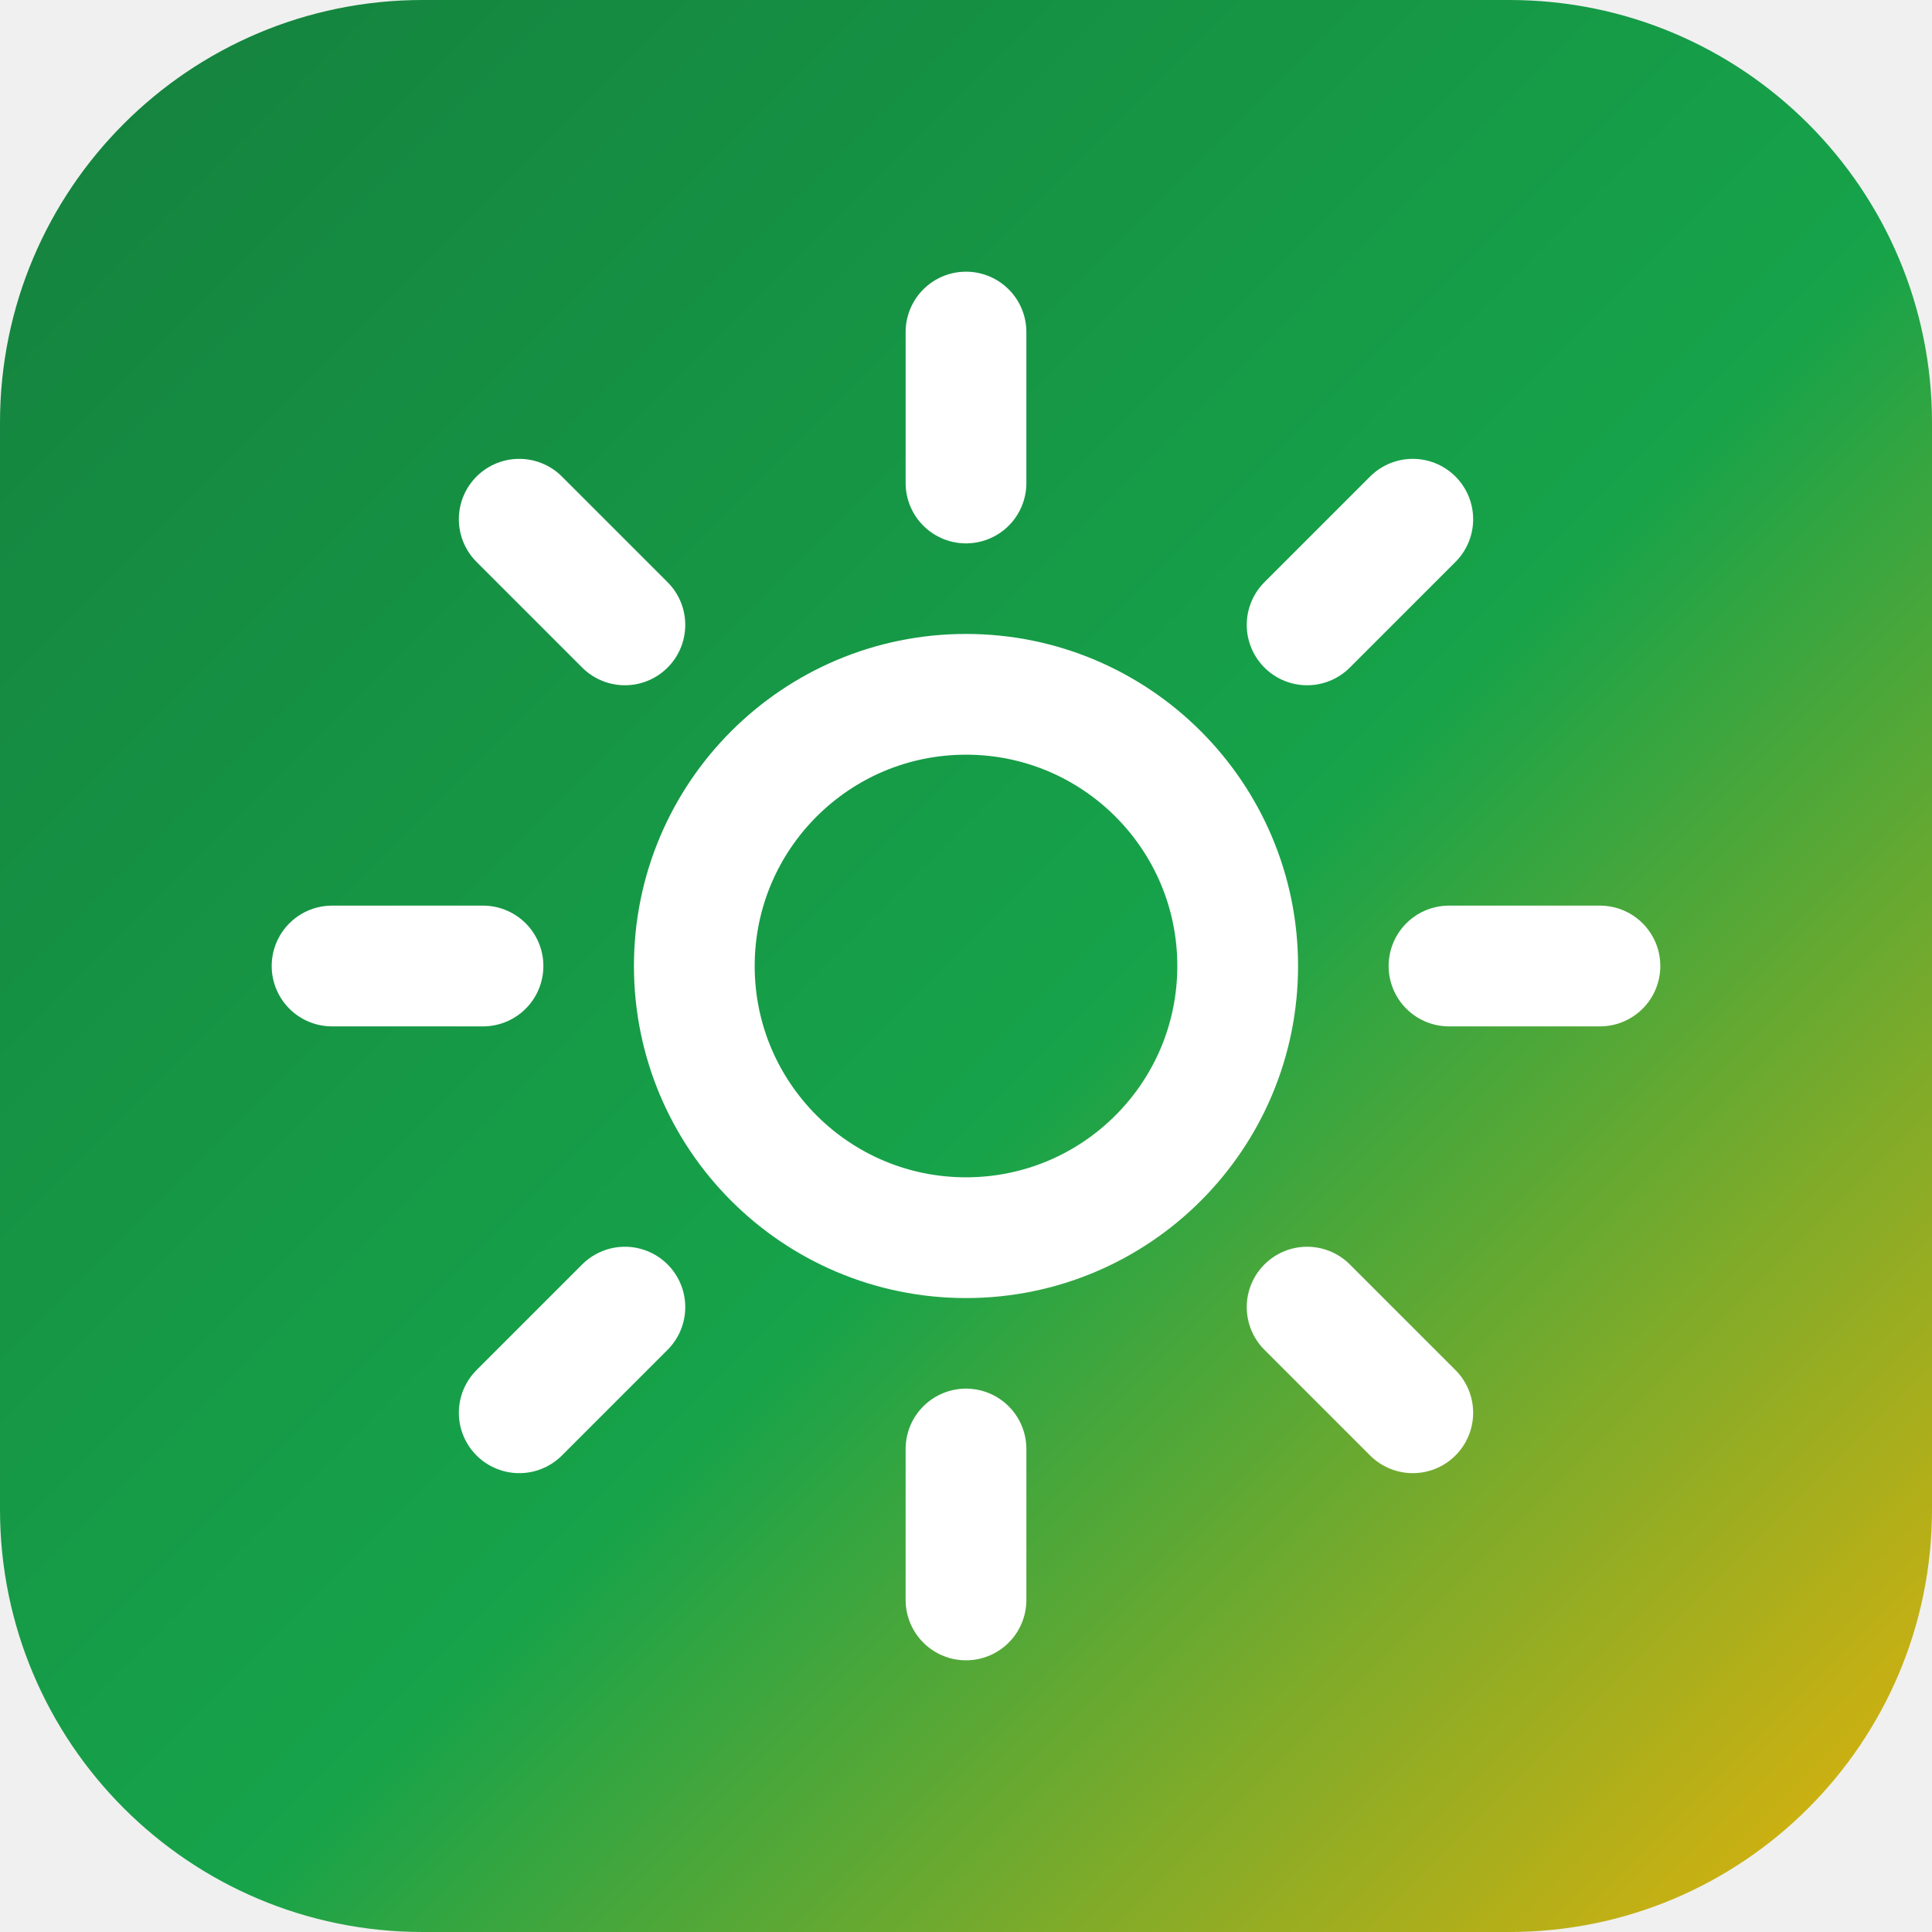
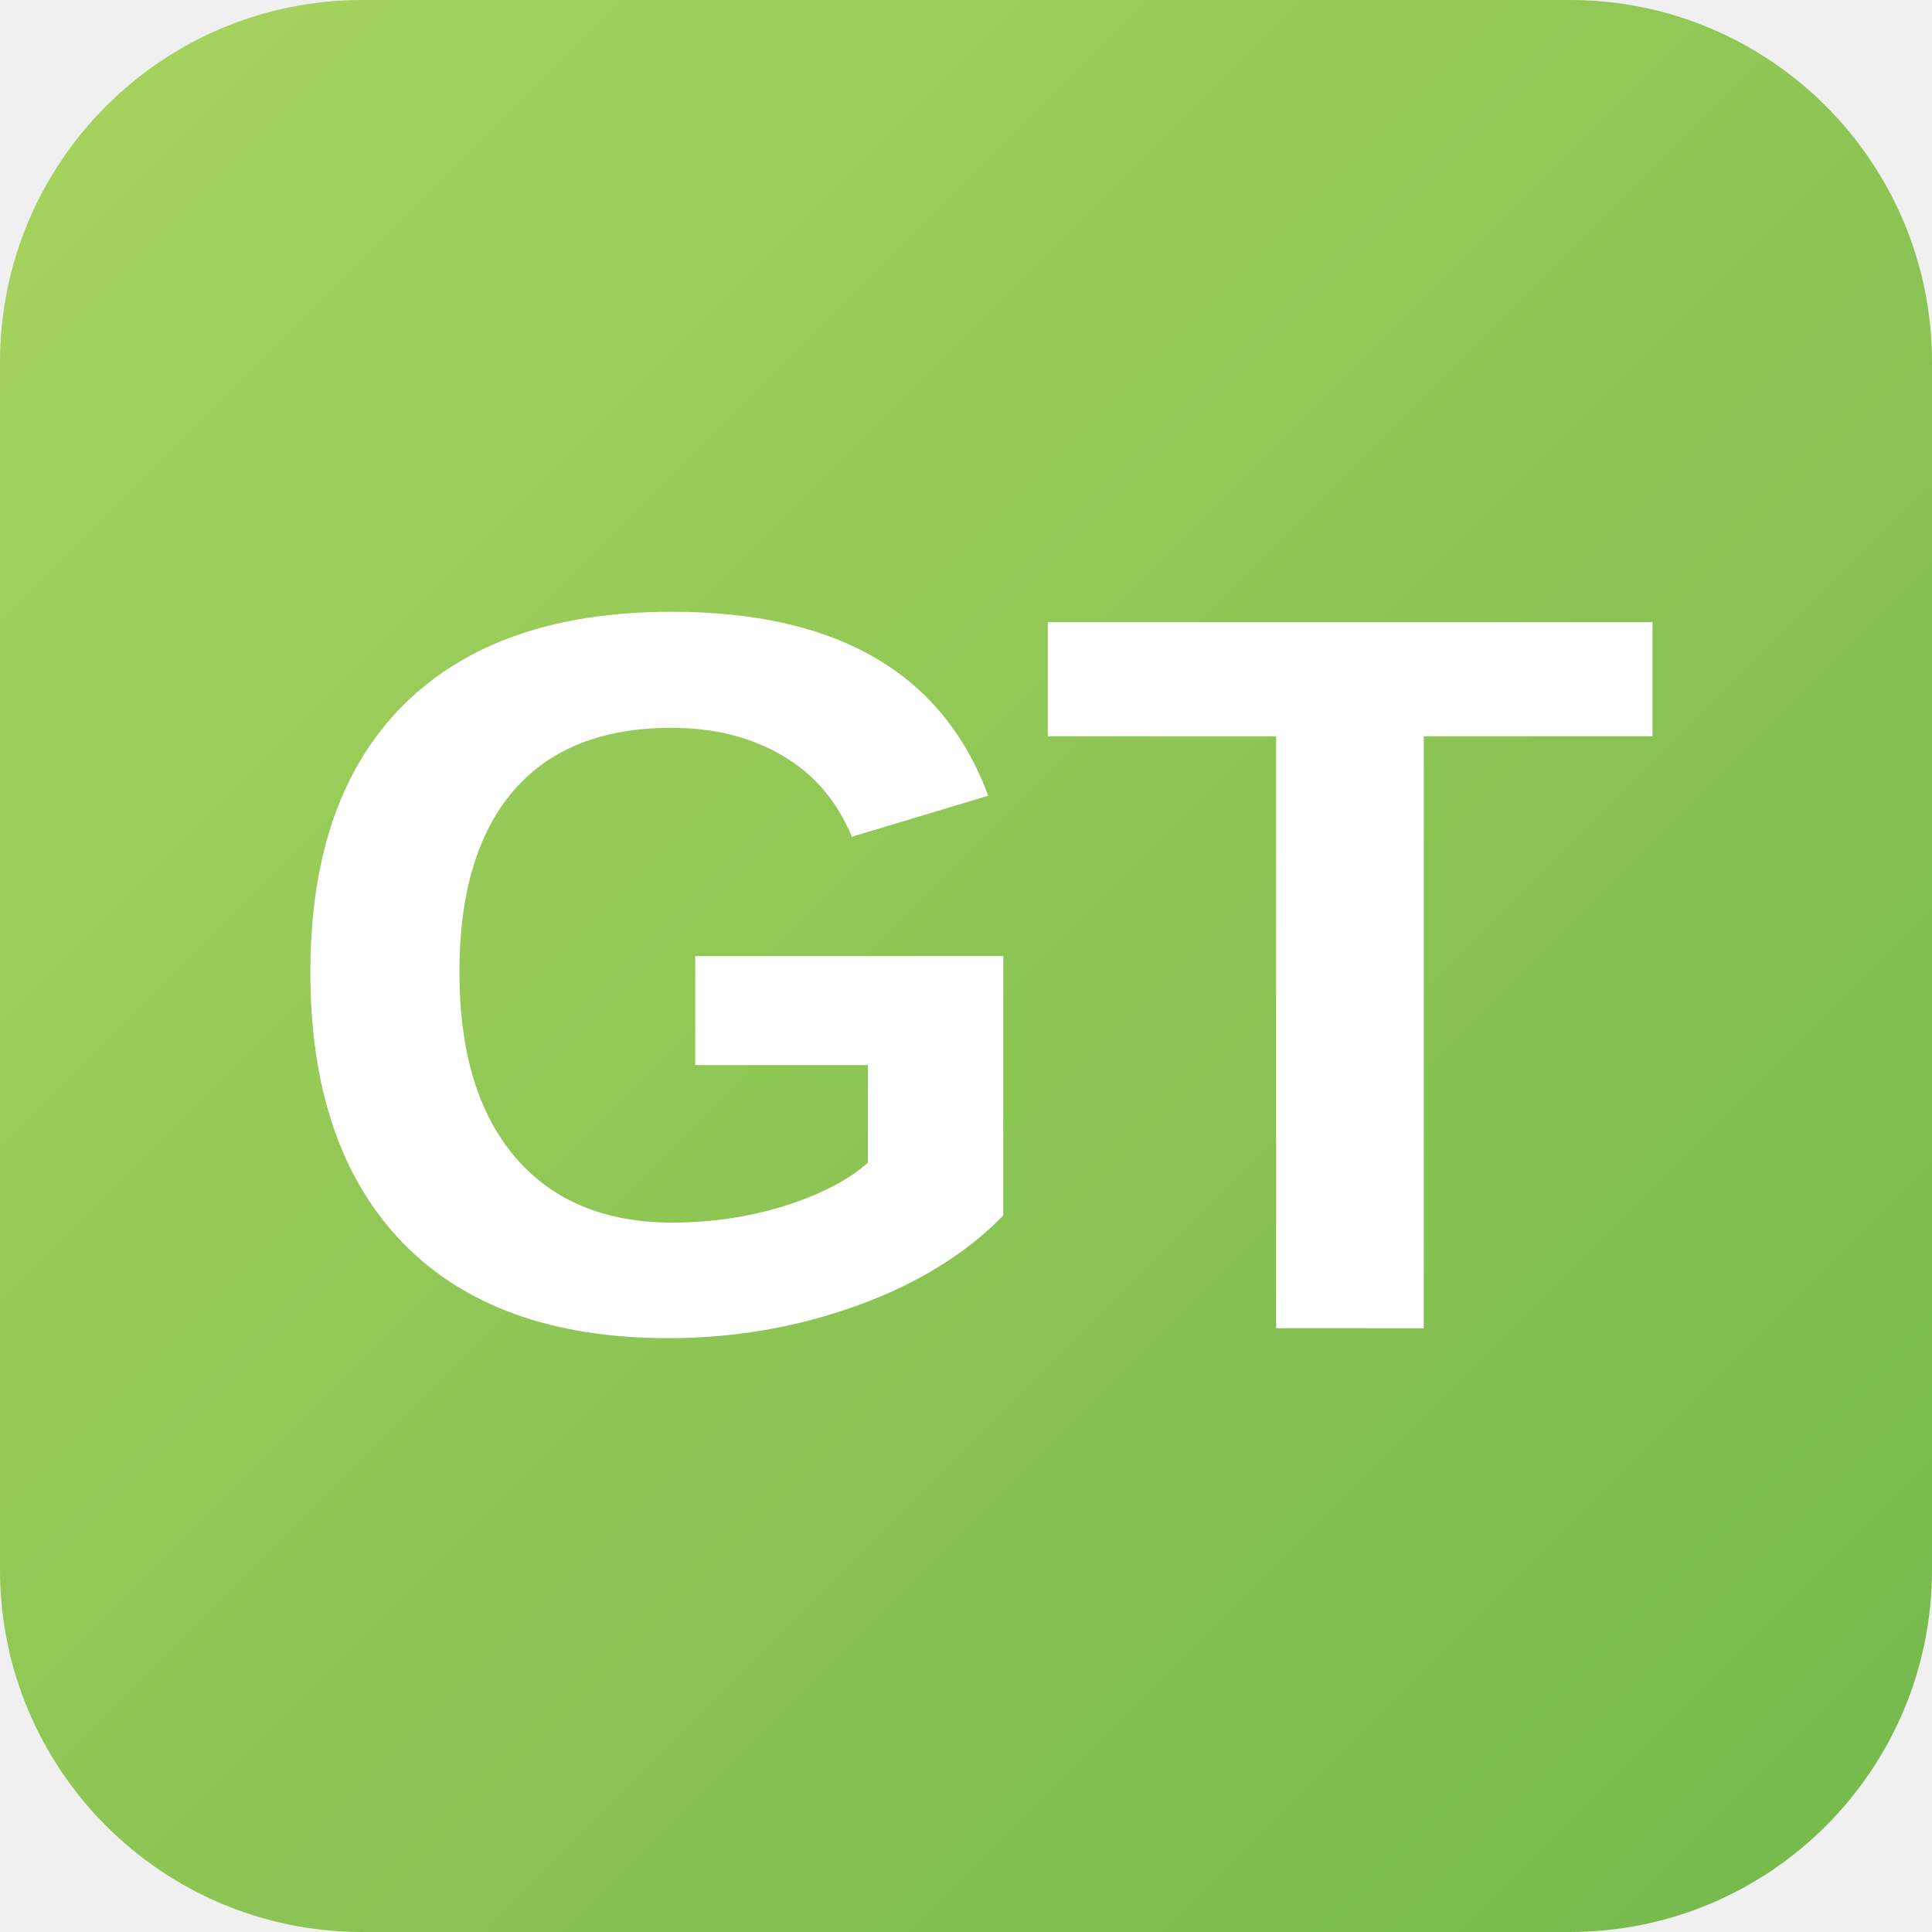
<svg xmlns="http://www.w3.org/2000/svg" viewBox="0 0 64 64">
  <defs>
    <linearGradient id="g" x1="0" y1="0" x2="1" y2="1">
-       <stop offset="0" stop-color="#15803d" />
-       <stop offset=".55" stop-color="#16a34a" />
-       <stop offset="1.25" stop-color="#eab308" />
+       <stop offset="0" stop-color="#a8d45e" />
+       <stop offset="1" stop-color="#74b84c" />
    </linearGradient>
  </defs>
-   <rect width="64" height="64" rx="14" fill="url(#g)" />
-   <g fill="none" stroke="#fff" stroke-width="4" stroke-linecap="round">
-     <circle cx="32" cy="32" r="9" />
-     <path d="M32 11v5M32 48v5M11 32h5M48 32h5M17.2 17.2l3.5 3.5M43.3 43.3l3.5 3.5M17.2 46.8l3.5-3.5M43.3 20.7l3.5-3.5" />
-   </g>
+   <rect width="64" height="64" rx="12" fill="url(#g)" />
+   <text x="32" y="44" text-anchor="middle" fill="#fff" font-family="Arial, Helvetica, sans-serif" font-size="34" font-weight="800" letter-spacing="-1">GT</text>
</svg>
